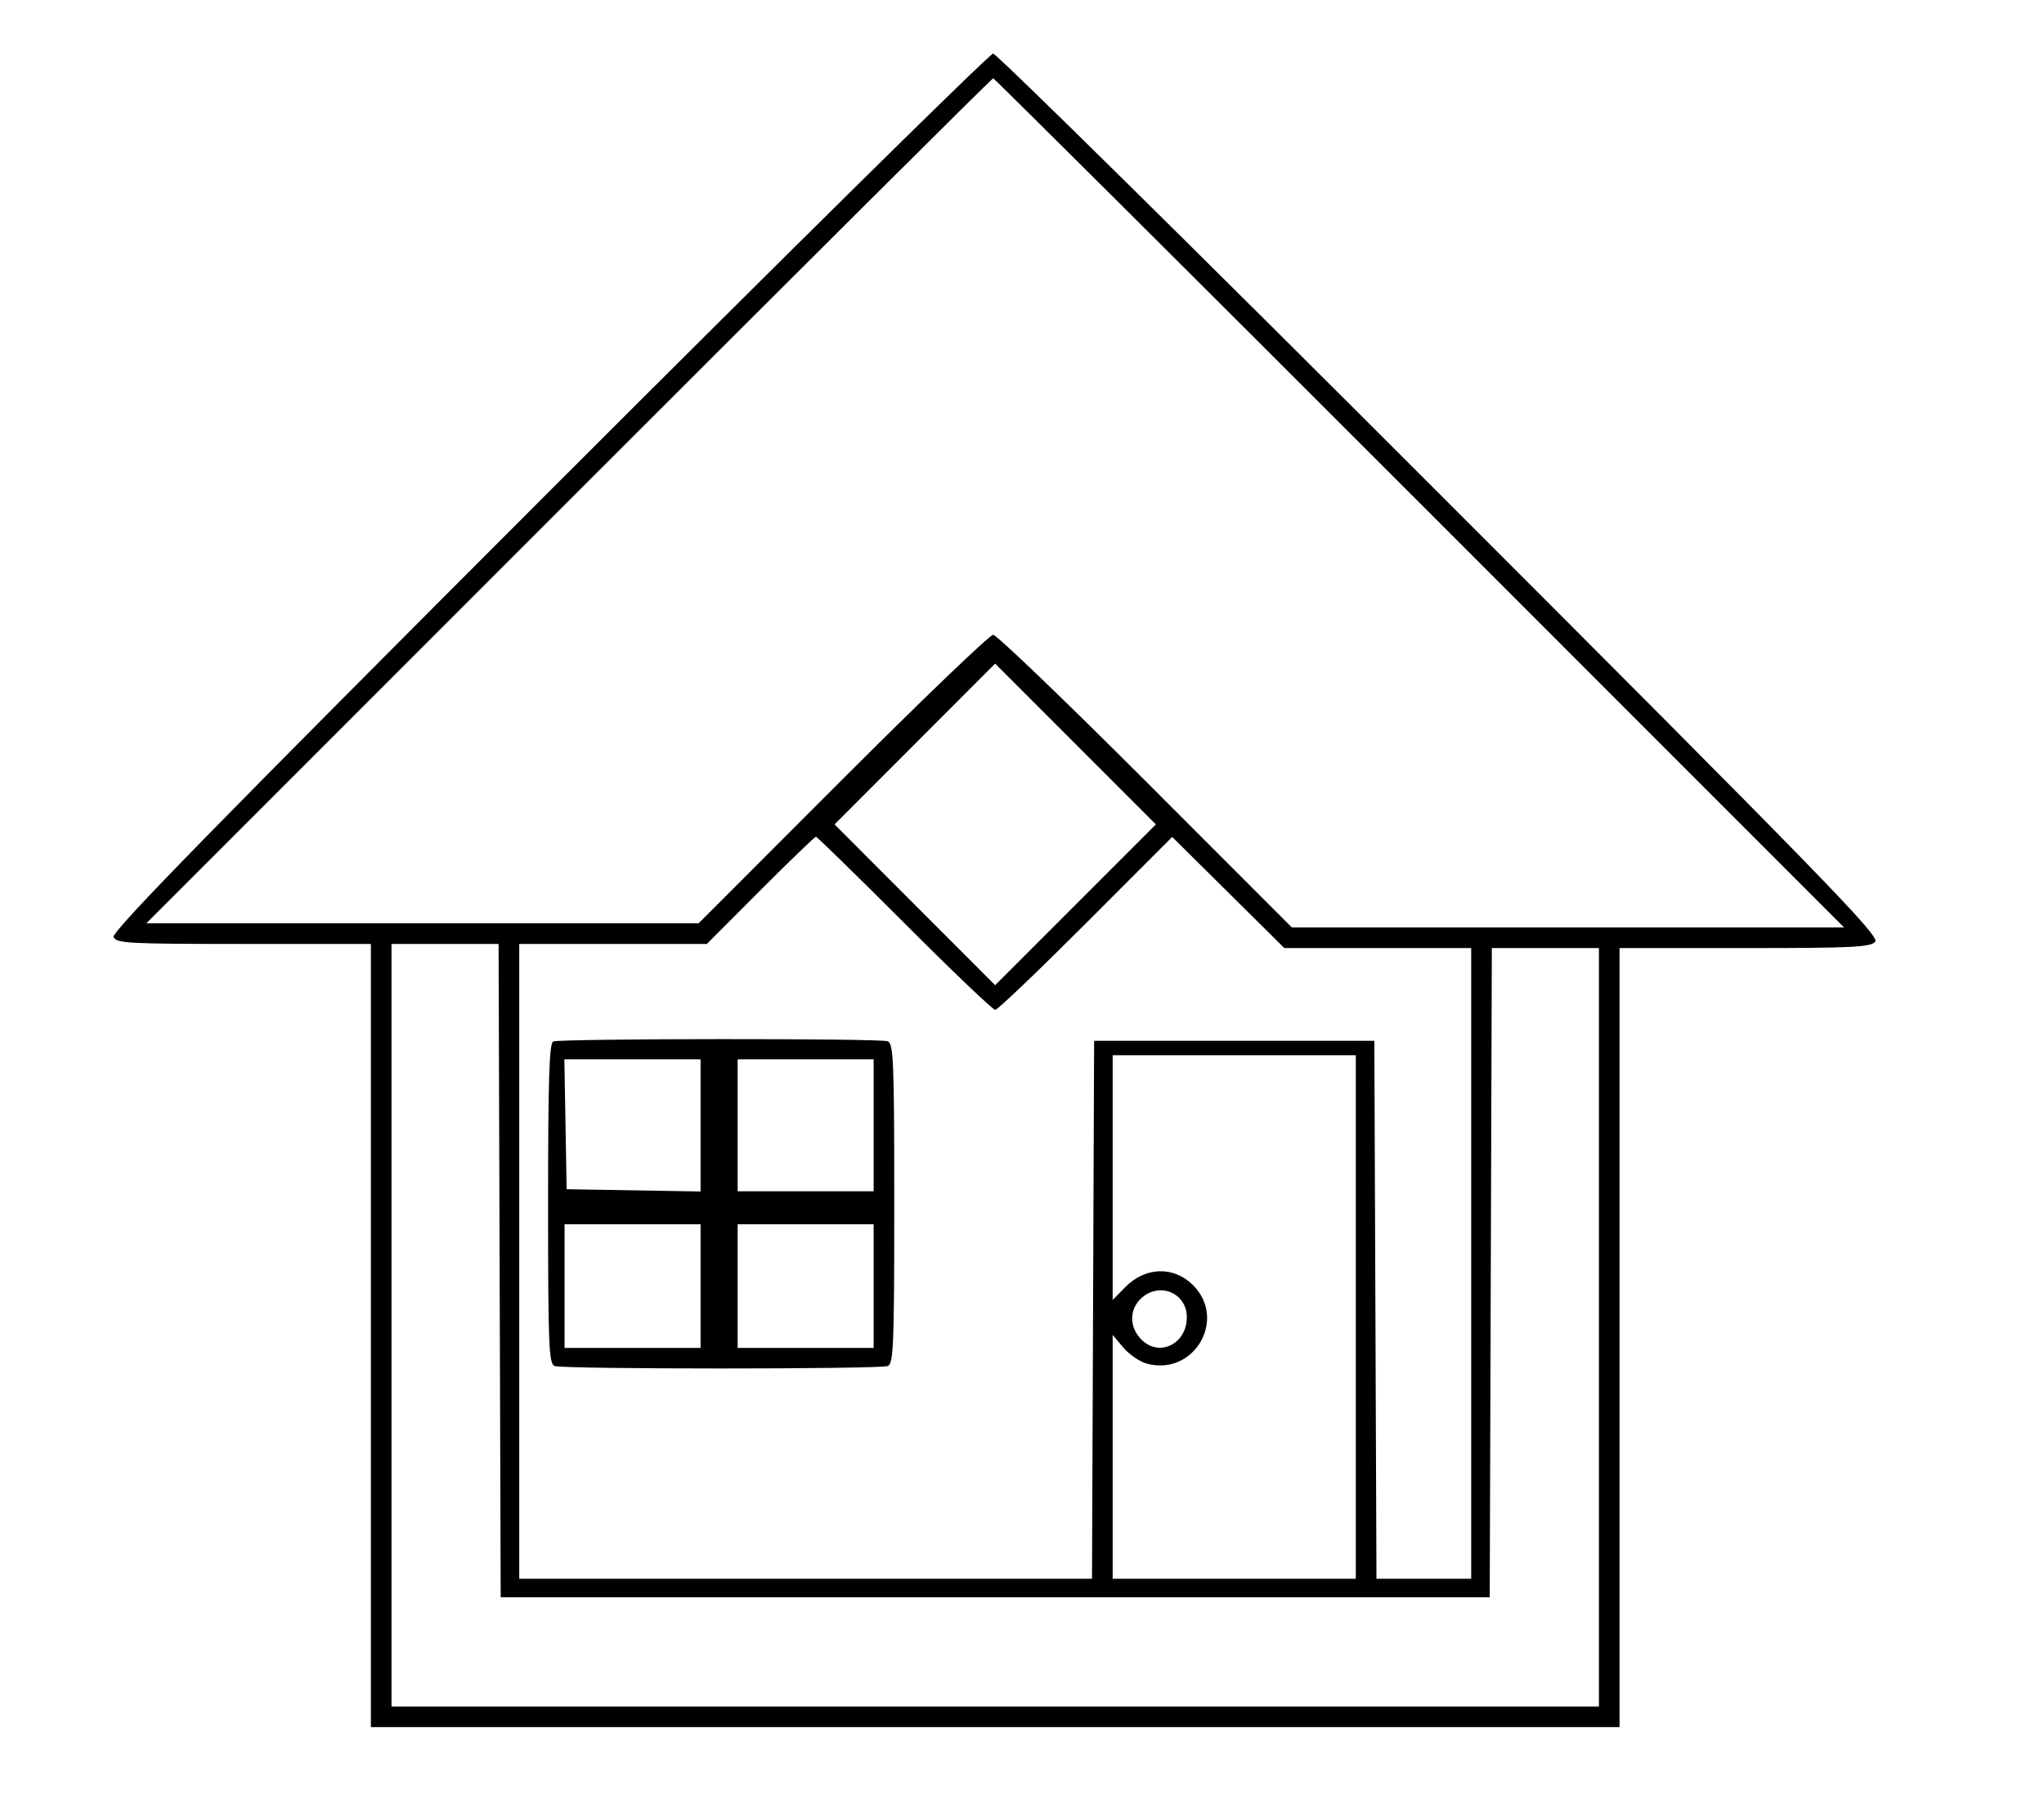
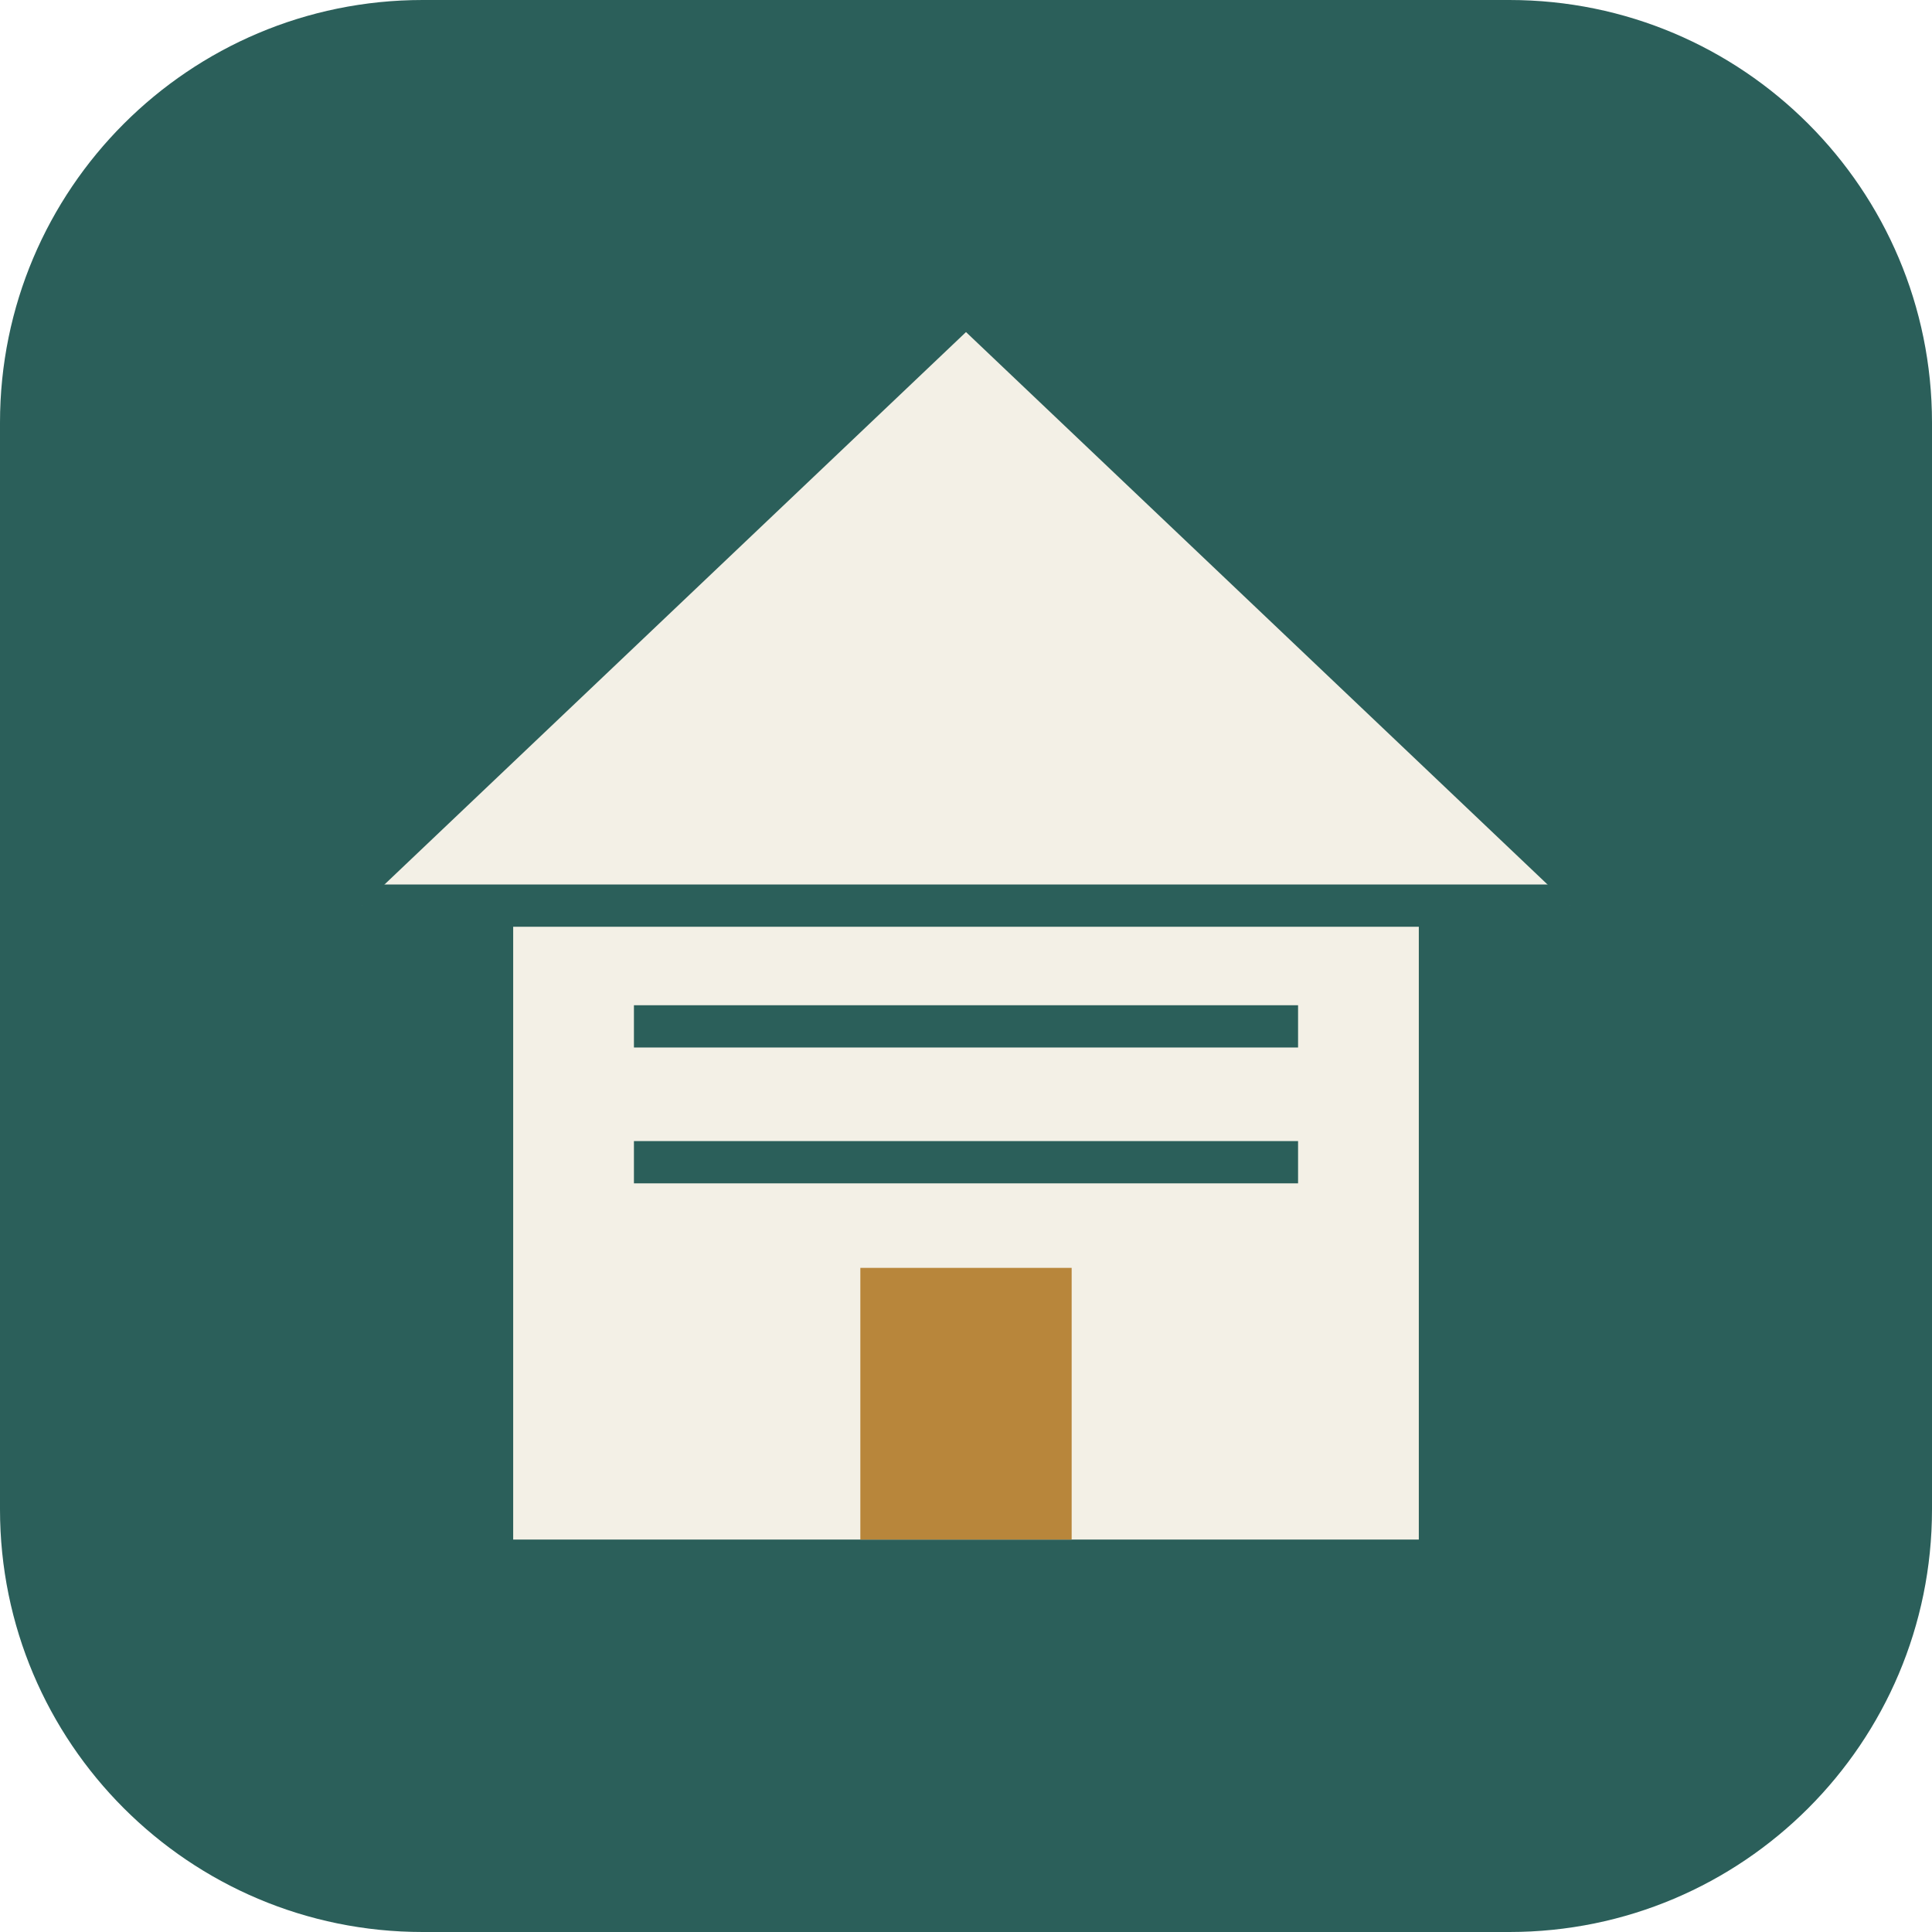
- <svg xmlns="http://www.w3.org/2000/svg" width="100%" height="auto" viewBox="0 0 496 441" version="1.1">
-   <path d="M 133.200 119.305 C 52.193 200.325, 27.068 226.013, 27.563 227.305 C 28.156 228.848, 30.987 229, 59.107 229 L 90 229 90 324 L 90 419 241.500 419 L 393 419 393 324.500 L 393 230 423.378 230 C 449.710 230, 453.928 229.792, 455.053 228.436 C 456.178 227.081, 442.107 212.626, 349.432 119.936 C 290.626 61.121, 241.832 13, 241 13 C 240.168 13, 191.658 60.837, 133.200 119.305 M 138 121.500 L 35.504 224 102.507 224 L 169.511 224 204.500 189 C 223.744 169.750, 240.169 154, 241 154 C 241.831 154, 258.481 169.975, 278 189.500 L 313.489 225 380.493 225 L 447.496 225 344.500 122 C 287.852 65.350, 241.277 19, 241 19 C 240.723 19, 194.373 65.125, 138 121.500 M 222.003 180.497 L 202.519 200 222.003 219.503 L 241.487 239.006 260.990 219.503 L 280.494 200 260.990 180.497 L 241.487 160.994 222.003 180.497 M 184.500 216 L 171.529 229 148.764 229 L 126 229 126 306 L 126 383 195.493 383 L 264.986 383 265.243 317.750 L 265.500 252.500 299.500 252.500 L 333.500 252.500 333.757 317.750 L 334.014 383 345.507 383 L 357 383 357 306.500 L 357 230 334.330 230 L 311.660 230 298.054 216.518 L 284.447 203.035 263.482 224.018 C 251.952 235.558, 242.060 245, 241.500 245 C 240.940 245, 231.040 235.550, 219.500 224 C 207.960 212.450, 198.282 203, 197.995 203 C 197.707 203, 191.634 208.850, 184.500 216 M 95 321.500 L 95 414 241.500 414 L 388 414 388 322 L 388 230 375.006 230 L 362.012 230 361.756 308.750 L 361.500 387.500 241.500 387.500 L 121.500 387.500 121.244 308.250 L 120.988 229 107.994 229 L 95 229 95 321.500 M 134.250 252.662 C 133.280 253.054, 133 261.864, 133 291.976 C 133 326.443, 133.177 330.854, 134.582 331.393 C 136.647 332.186, 213.353 332.186, 215.418 331.393 C 216.823 330.854, 217 326.445, 217 292 C 217 257.555, 216.823 253.146, 215.418 252.607 C 213.530 251.882, 136.052 251.935, 134.250 252.662 M 270 285.690 L 270 315.380 273.006 312.305 C 277.897 307.302, 284.809 307.082, 289.506 311.779 C 297.813 320.085, 289.732 333.863, 278.333 330.829 C 276.591 330.365, 274.004 328.604, 272.583 326.916 L 270 323.847 270 353.423 L 270 383 299.500 383 L 329 383 329 319.500 L 329 256 299.500 256 L 270 256 270 285.690 M 137.225 272.750 L 137.500 288.500 153.750 288.775 L 170 289.050 170 273.025 L 170 257 153.475 257 L 136.949 257 137.225 272.750 M 179 273 L 179 289 195.500 289 L 212 289 212 273 L 212 257 195.500 257 L 179 257 179 273 M 137 312 L 137 327 153.500 327 L 170 327 170 312 L 170 297 153.500 297 L 137 297 137 312 M 179 312 L 179 327 195.500 327 L 212 327 212 312 L 212 297 195.500 297 L 179 297 179 312 M 277.167 314.750 C 273.988 317.459, 273.915 321.915, 277 325 C 281.326 329.326, 288 326.024, 288 319.557 C 288 313.802, 281.609 310.966, 277.167 314.750" stroke="none" fill="black" fill-rule="evenodd" />
+ <svg xmlns="http://www.w3.org/2000/svg" viewBox="0 0 64 64">
+   <rect width="64" height="64" rx="14" fill="#2B5F5A" />
+   <polygon points="12,30 32,11 52,30" fill="#F3F0E6" />
+   <rect x="17" y="30" width="30" height="21" fill="#F3F0E6" />
+   <line x1="12" y1="30" x2="52" y2="30" stroke="#2B5F5A" stroke-width="1.4" />
+   <line x1="21" y1="34" x2="43" y2="34" stroke="#2B5F5A" stroke-width="1.4" />
+   <line x1="21" y1="38.5" x2="43" y2="38.5" stroke="#2B5F5A" stroke-width="1.4" />
+   <rect x="28.5" y="42" width="7" height="9" fill="#B8863B" />
</svg>
